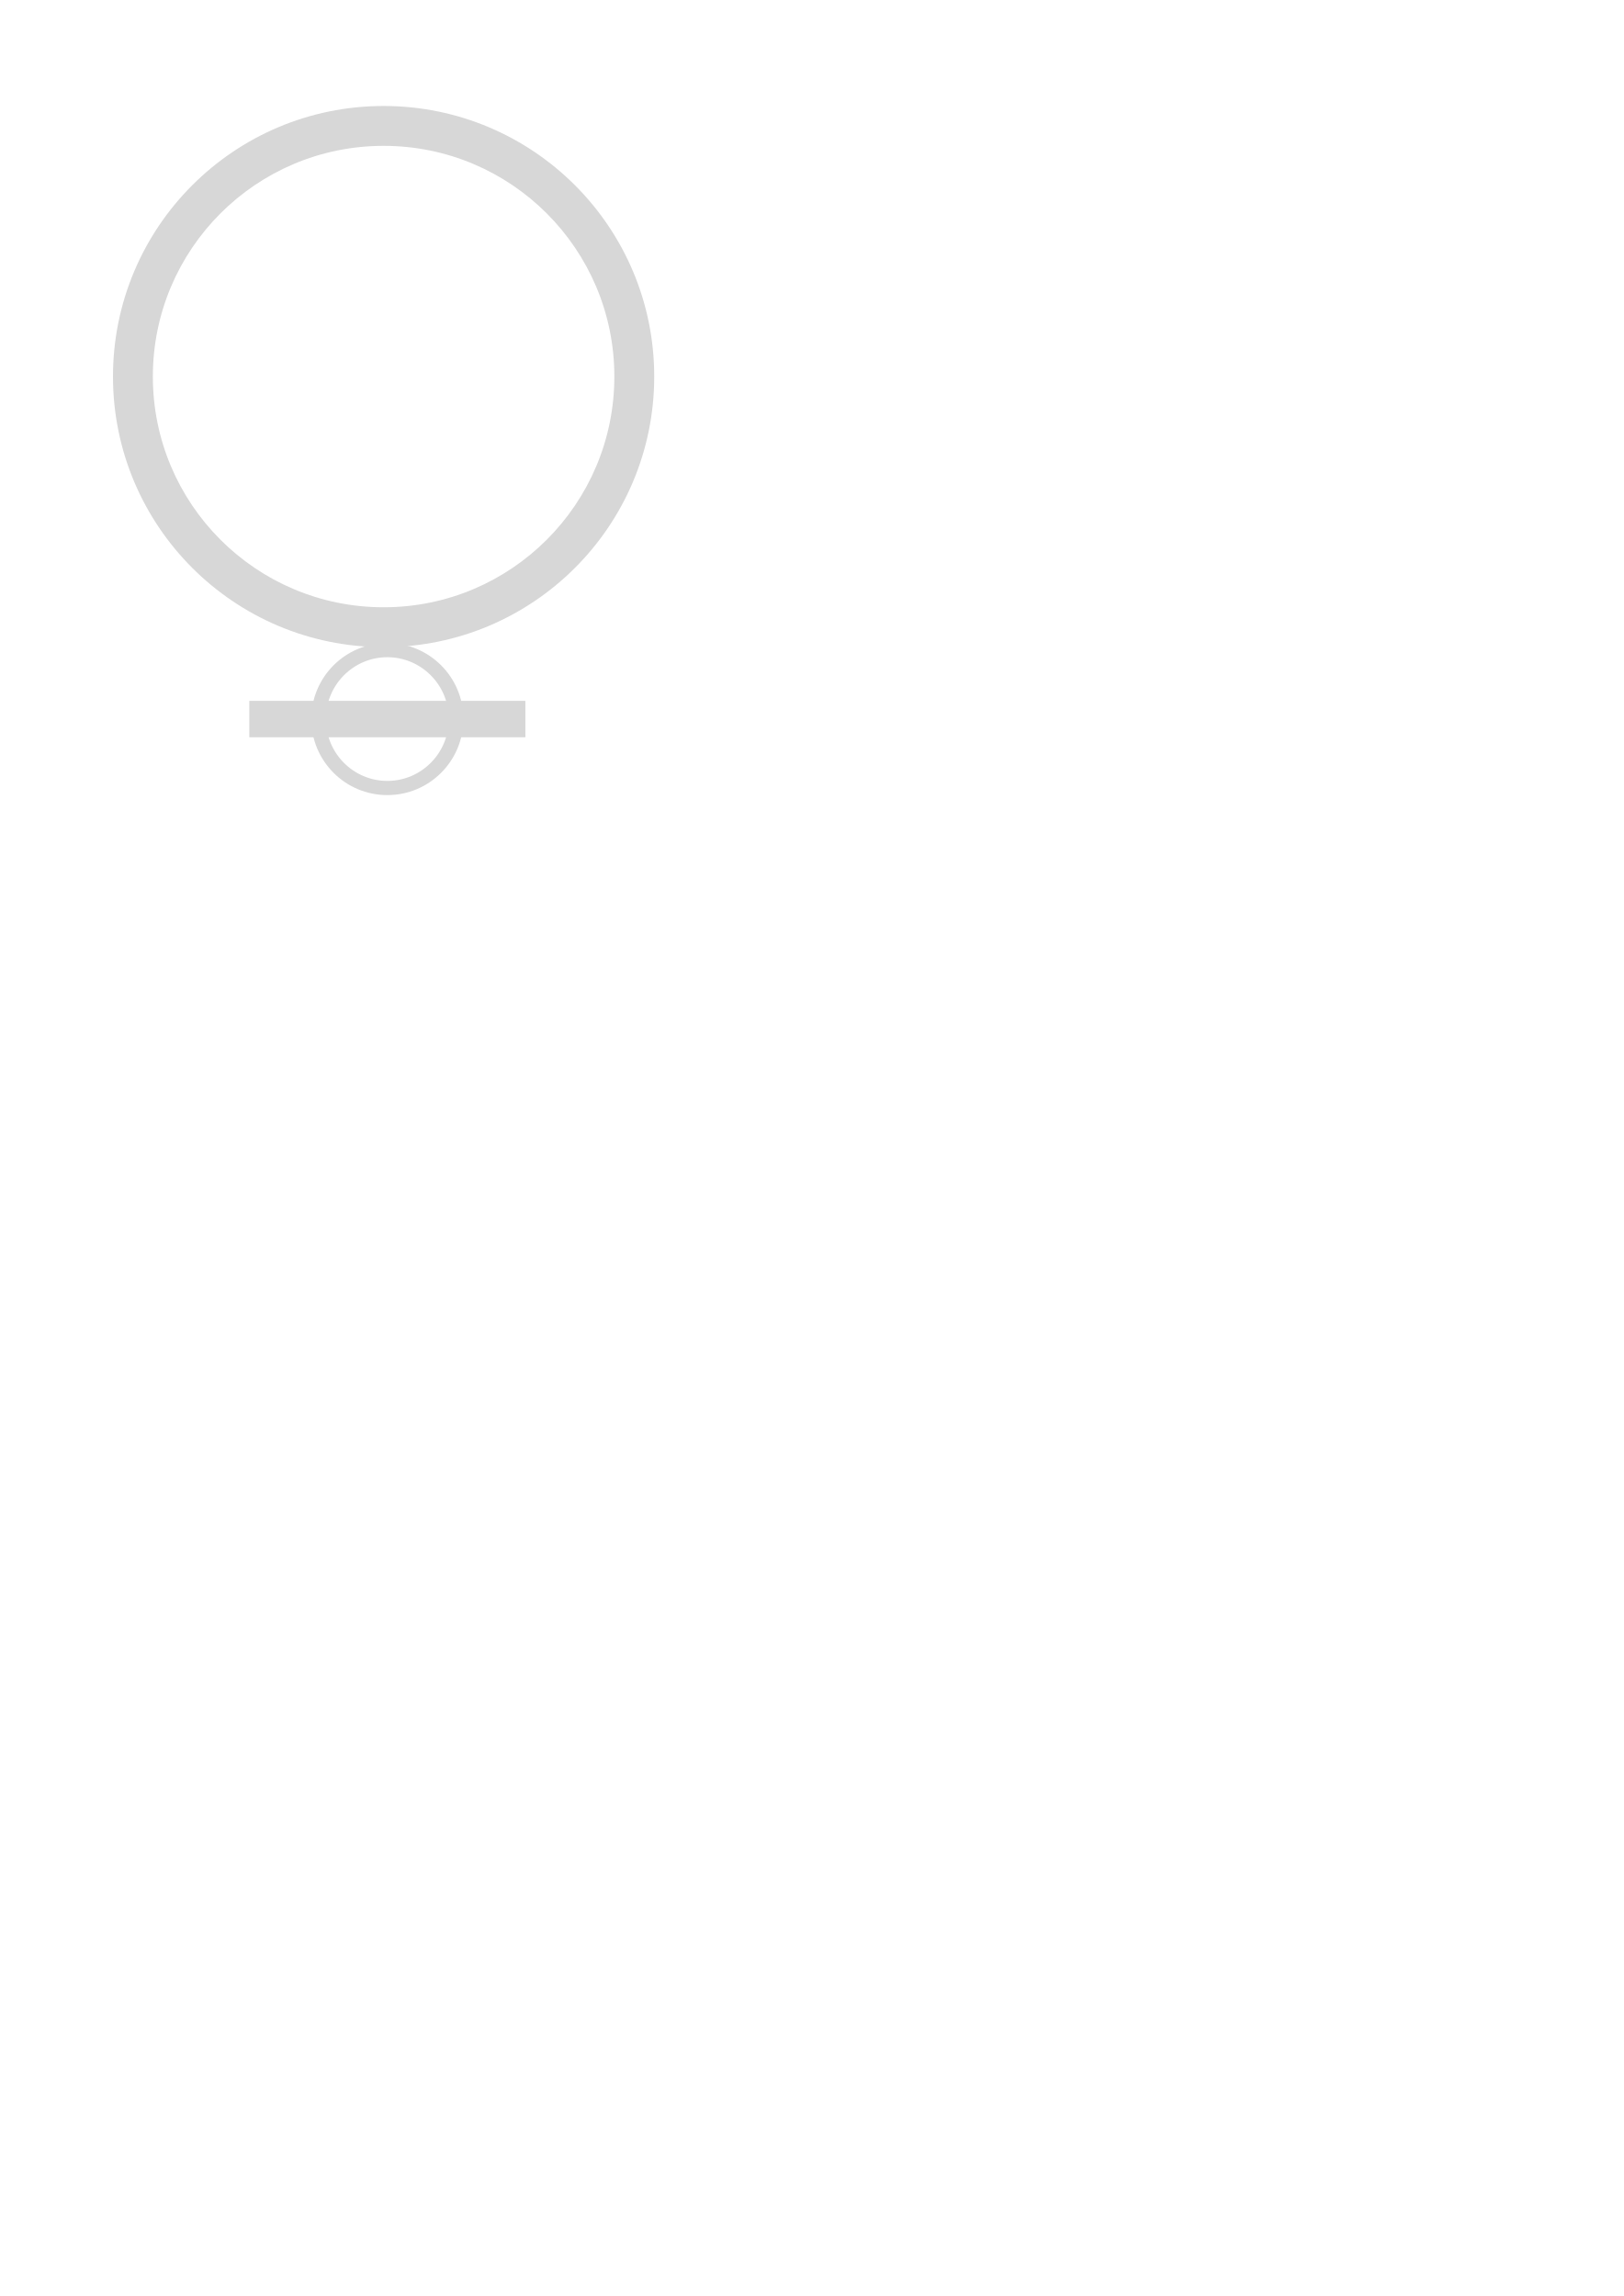
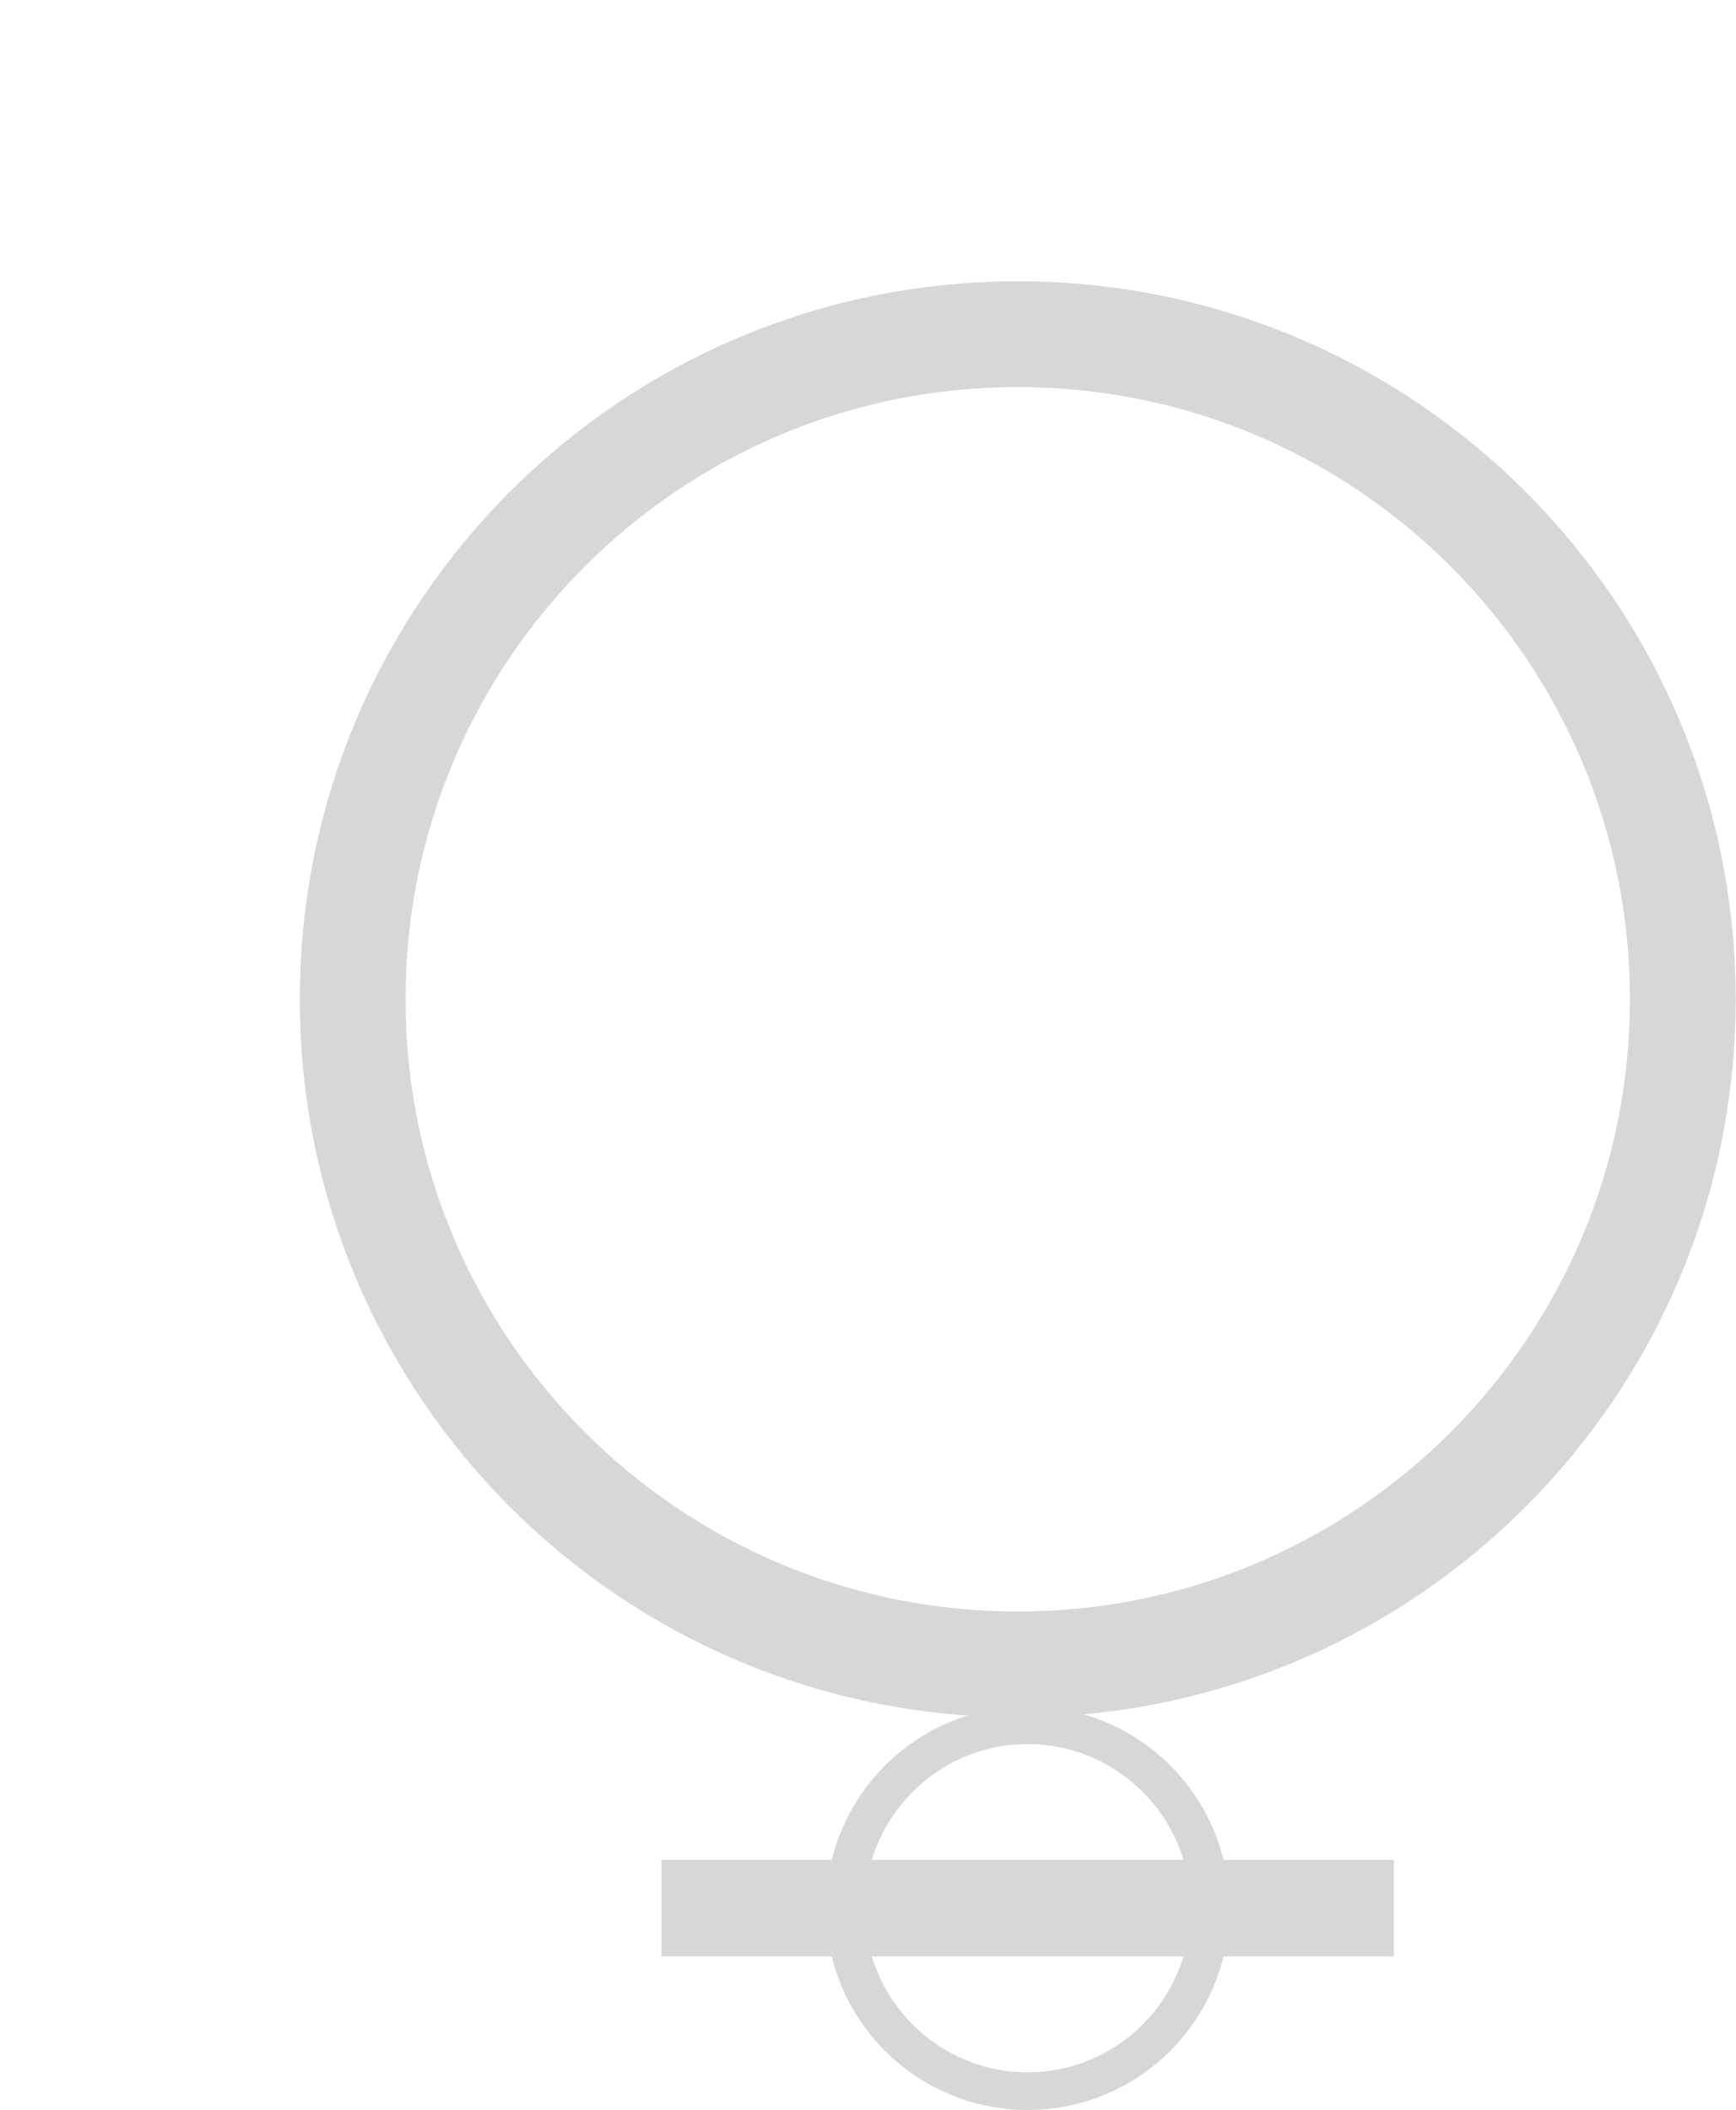
- <svg xmlns="http://www.w3.org/2000/svg" width="210mm" height="297mm" viewBox="0 0 210 297" version="1.1" id="svg5">
+ <svg xmlns="http://www.w3.org/2000/svg" version="1.1" id="svg5">
  <defs id="defs2">
    <linearGradient id="linearGradient9403">
      <stop style="stop-color:#000000;stop-opacity:1;" offset="0" id="stop9401" />
    </linearGradient>
  </defs>
  <g id="layer1">
    <path id="path2788-2" style="fill:#d7d7d7;fill-opacity:1;stroke:#000000;stroke-width:0.331;stroke-opacity:0" d="m 50.096,83.18 a 9.835,9.835 0 0 1 9.835,9.835 9.835,9.835 0 0 1 -9.835,9.835 9.835,9.835 0 0 1 -9.835,-9.835 9.835,9.835 0 0 1 9.835,-9.835 z m 0,1.834 a 7.949,8 0 0 0 -7.949,8.001 7.949,8 0 0 0 7.949,8 7.949,8 0 0 0 7.949,-8 7.949,8 0 0 0 -7.949,-8.001 z" />
    <rect style="fill:#d7d7d7;fill-opacity:1;stroke:#000000;stroke-width:0.293;stroke-opacity:0" id="rect6810" width="35.707" height="4.707" x="32.242" y="90.661" />
    <path id="path5779" style="fill:#d7d7d7;fill-opacity:1;stroke:#000000;stroke-width:0.367;stroke-opacity:0" d="m 49.613,13.71 a 35,35 0 0 0 -35,35 35,35 0 0 0 35,35 35,35 0 0 0 35,-35 35,35 0 0 0 -35,-35 z m 0,5.157 a 29.844,29.844 0 0 1 29.844,29.844 29.844,29.844 0 0 1 -29.844,29.843 29.844,29.844 0 0 1 -29.844,-29.843 29.844,29.844 0 0 1 29.844,-29.844 z" />
  </g>
</svg>
